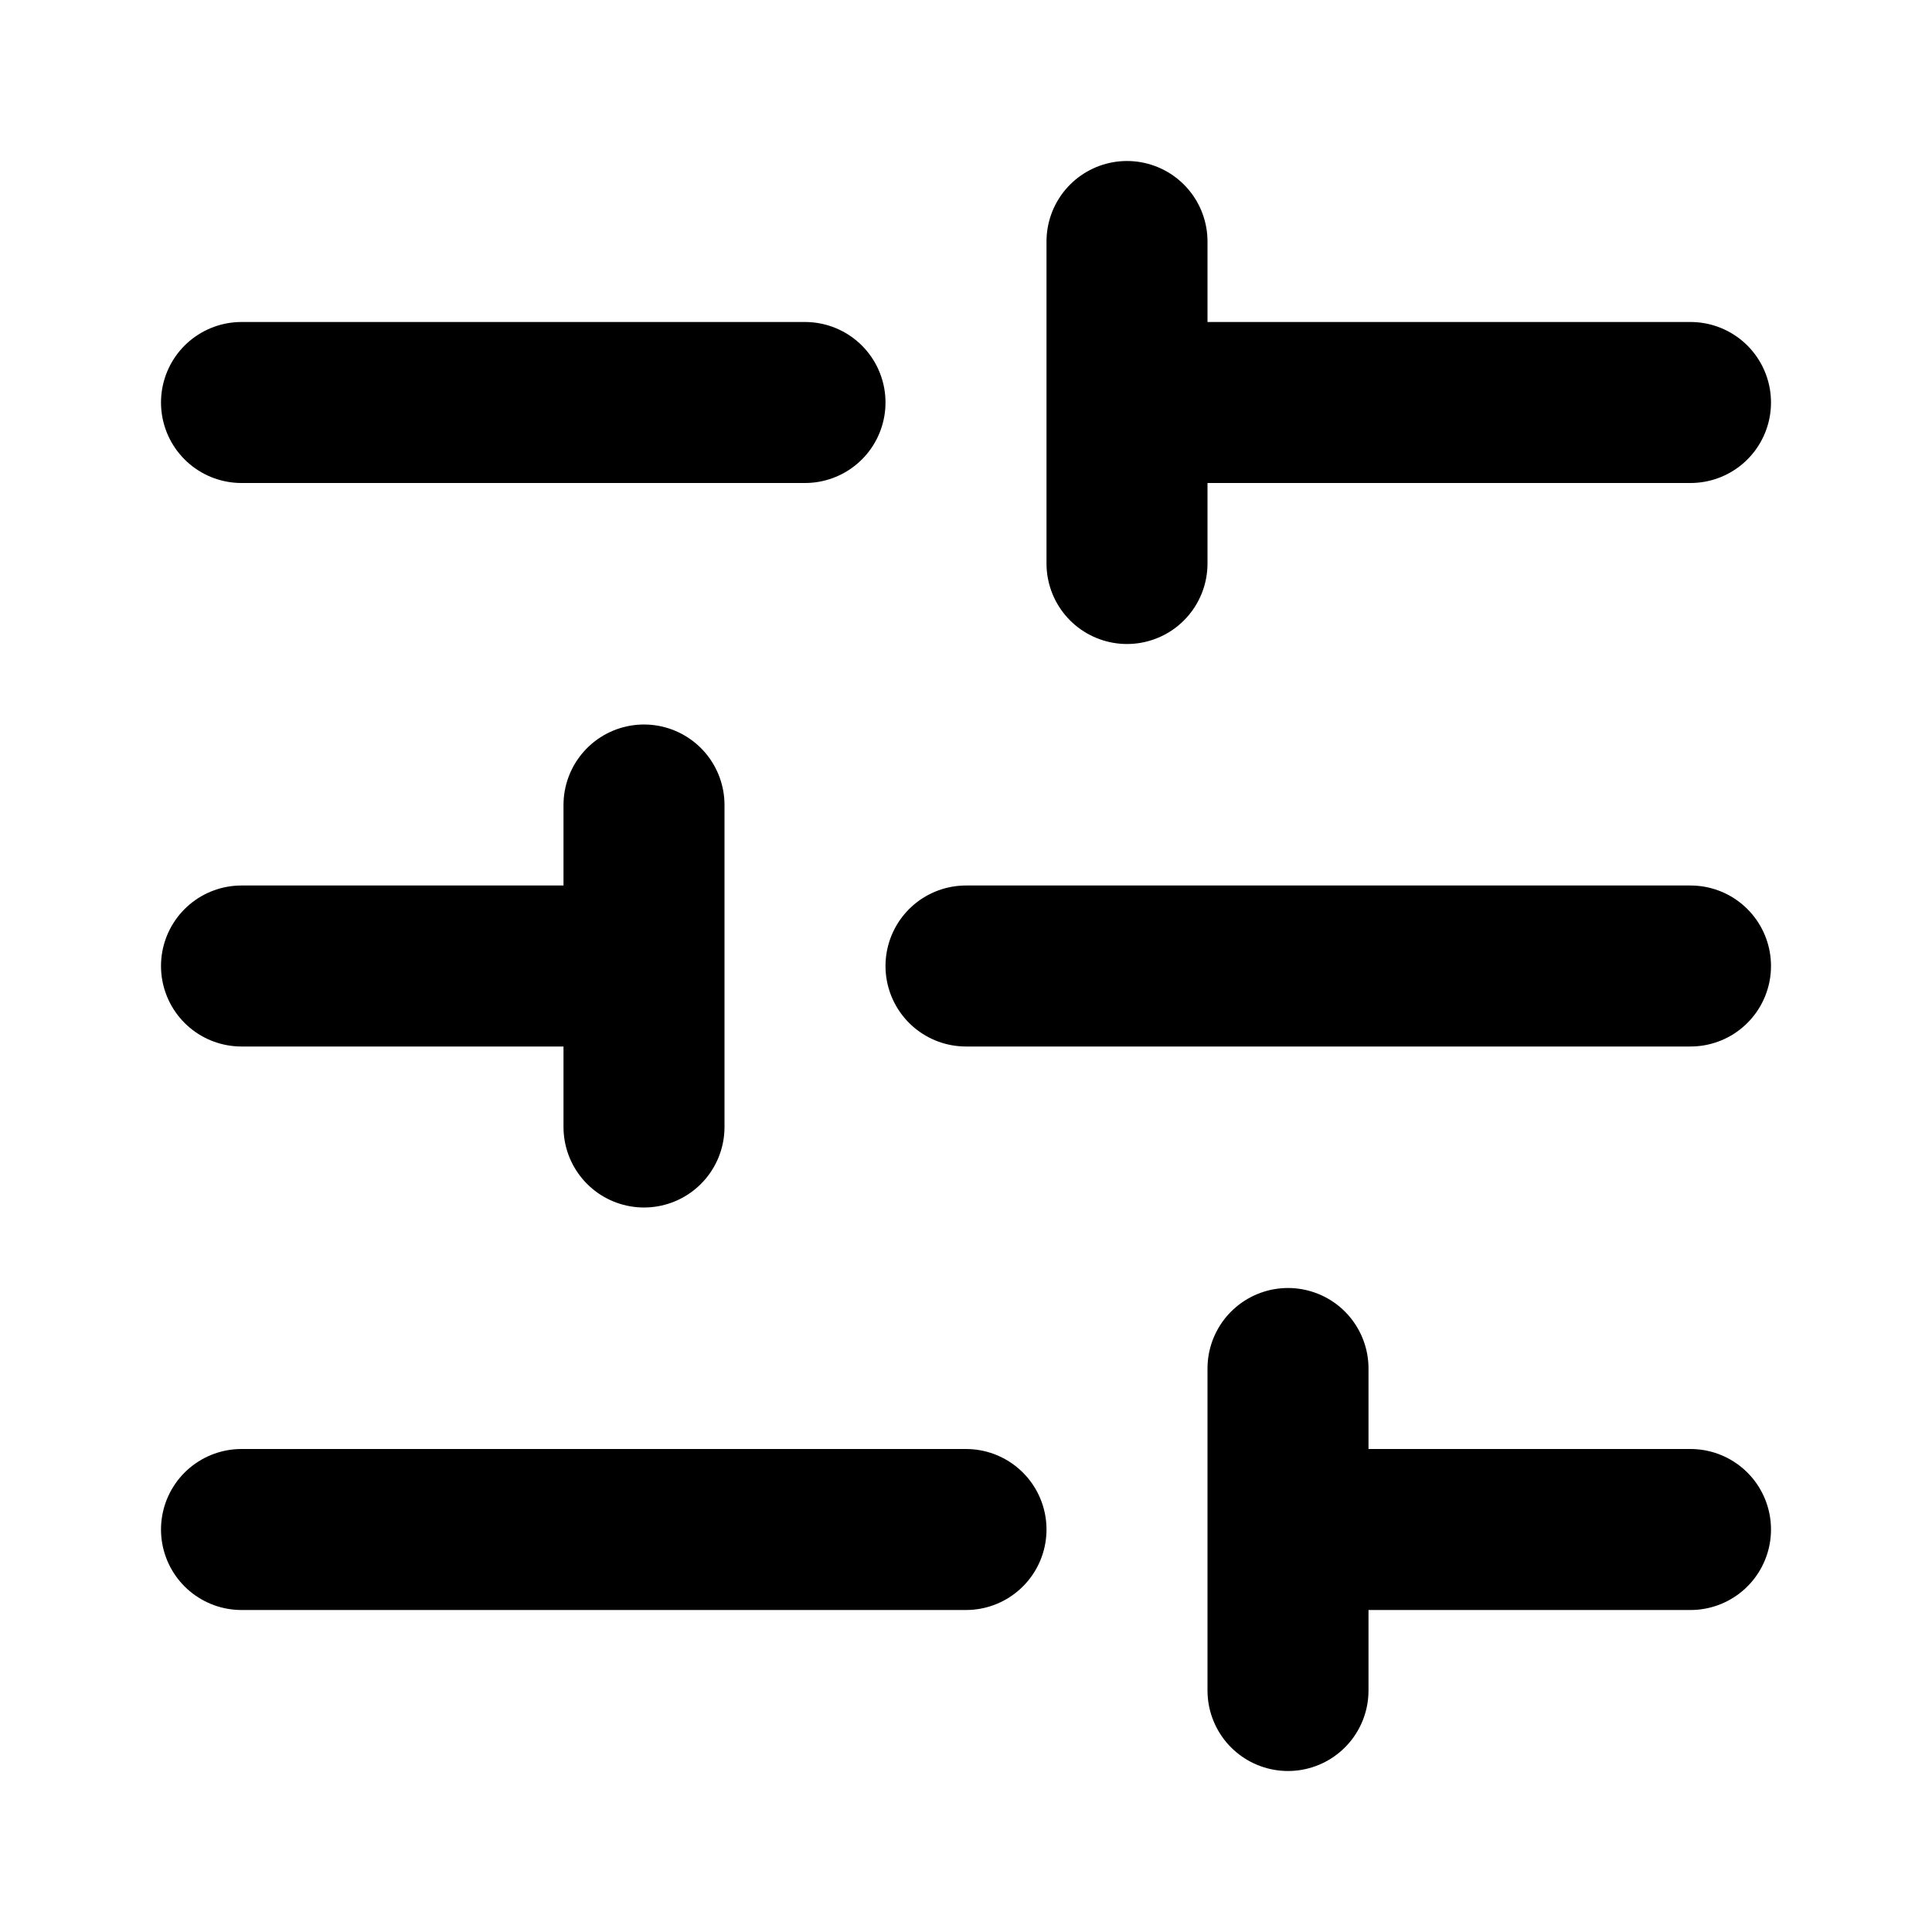
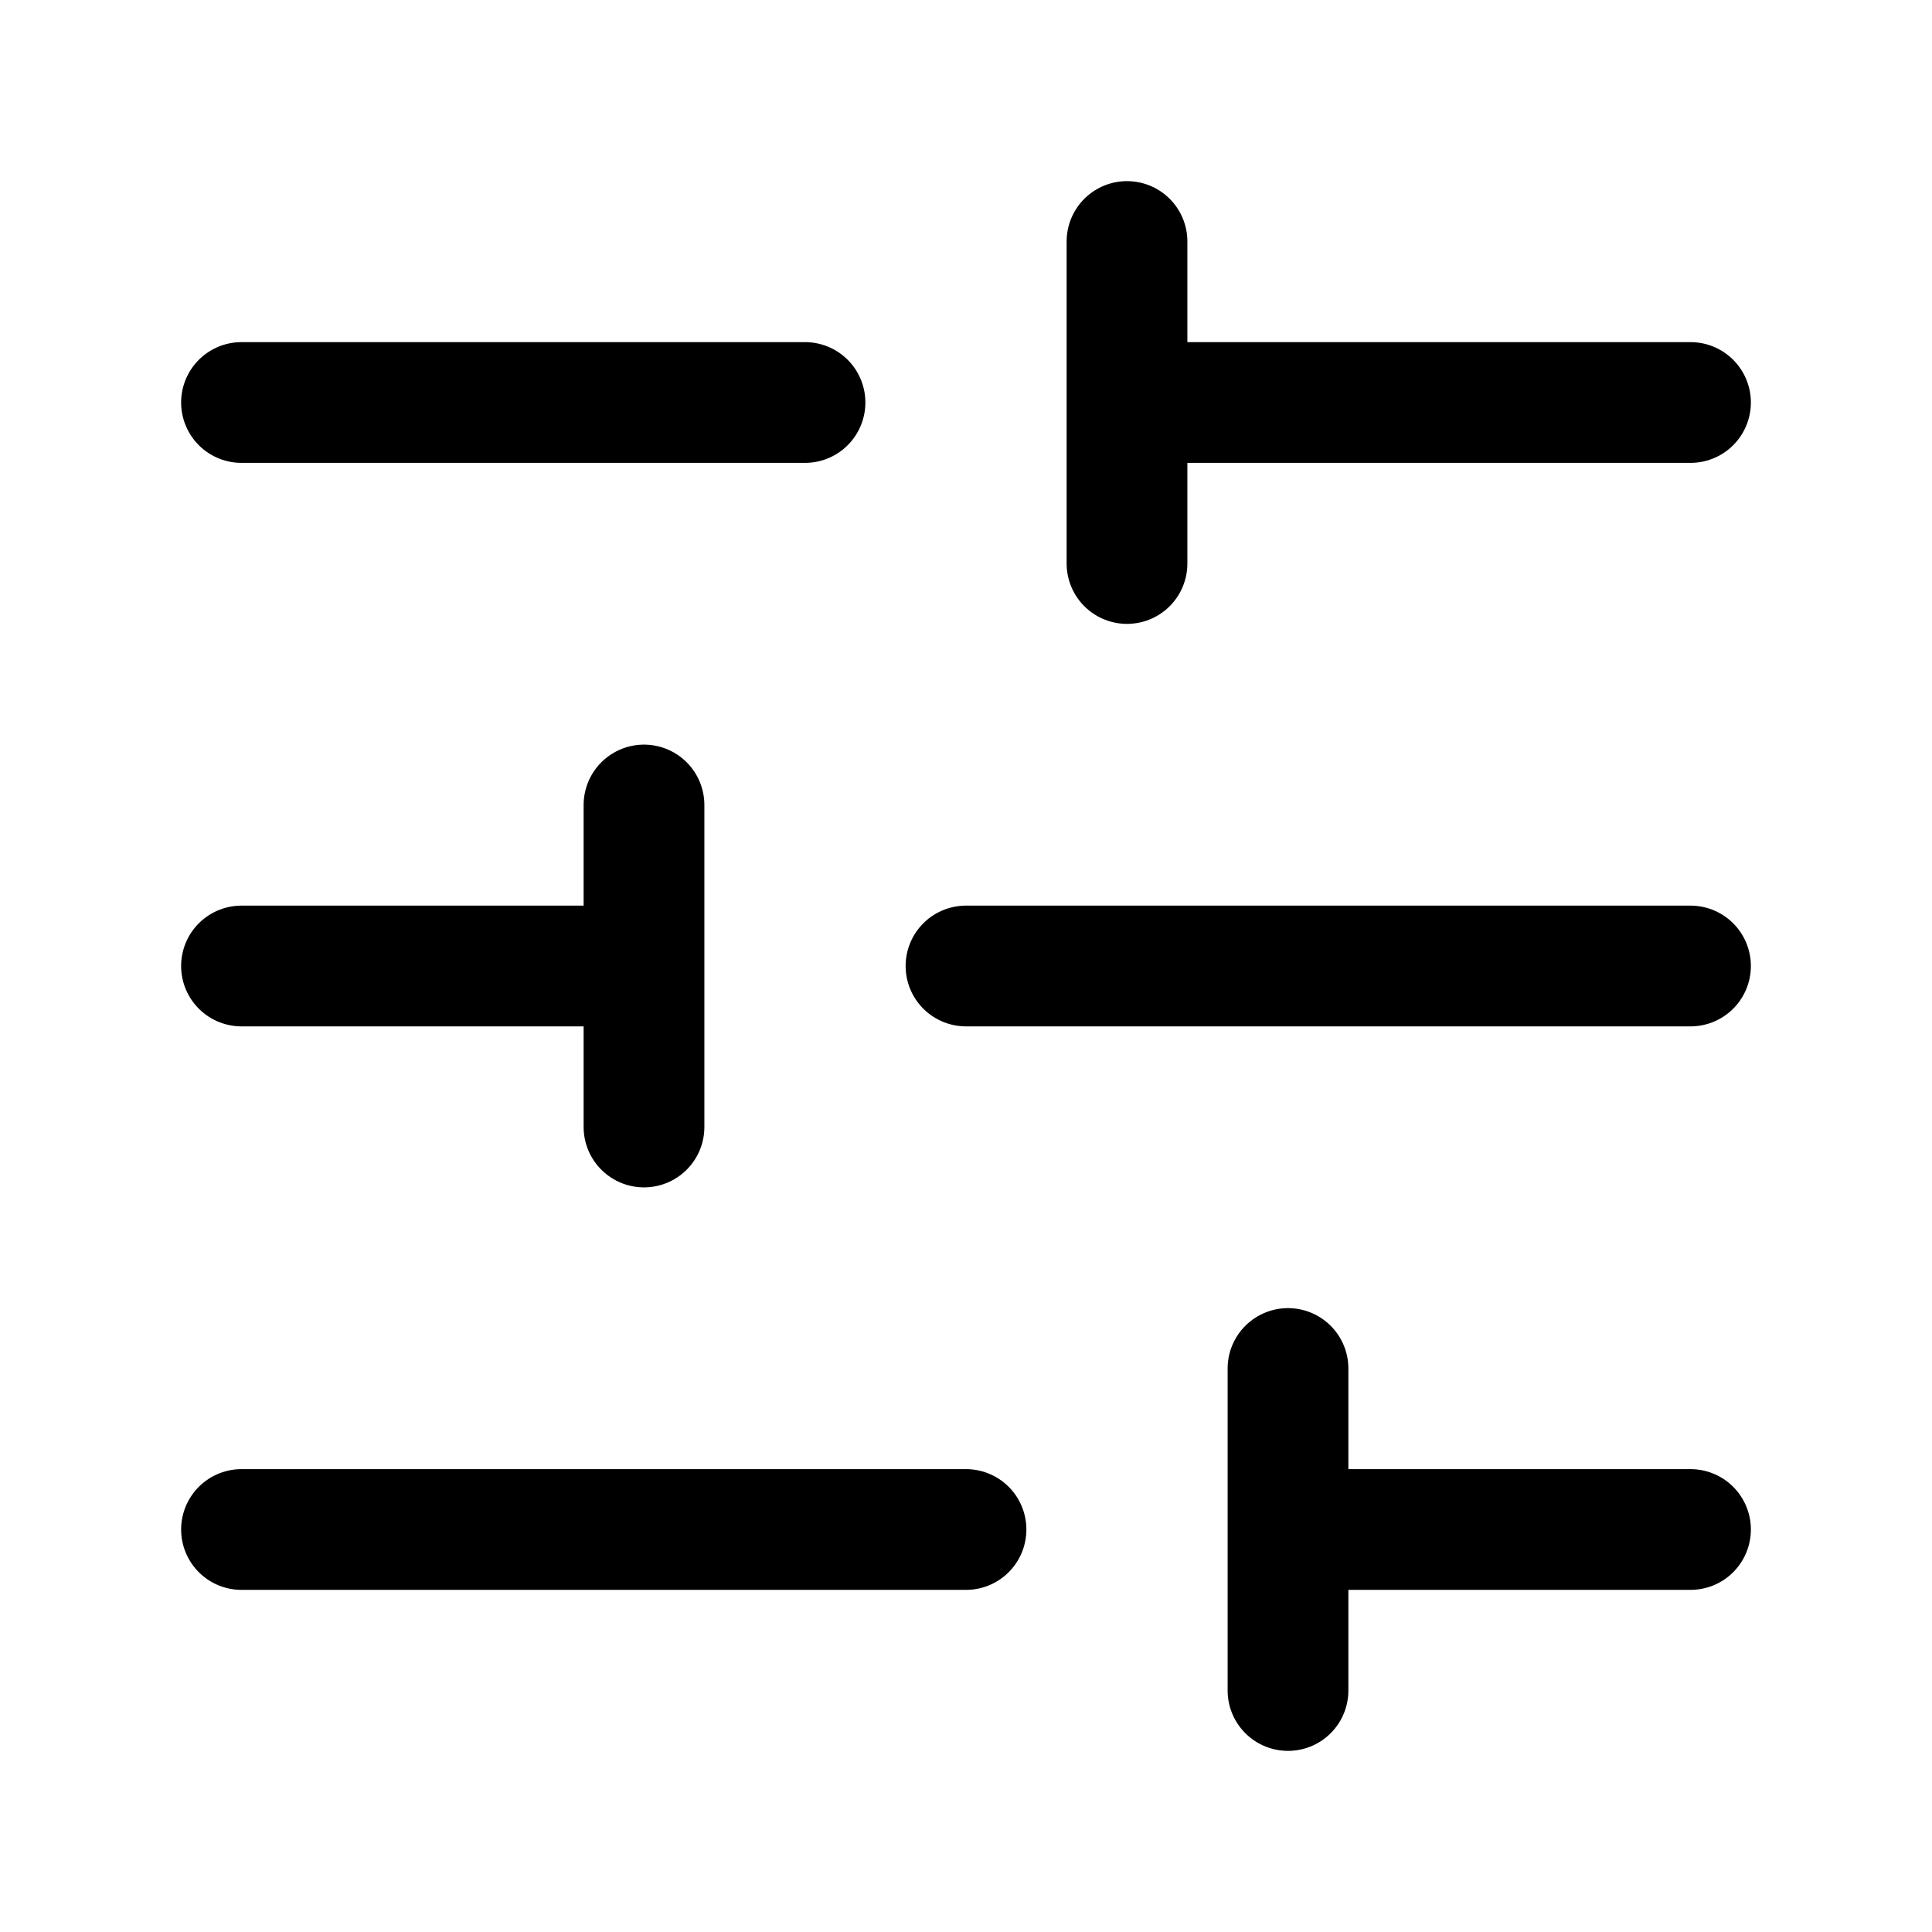
<svg xmlns="http://www.w3.org/2000/svg" width="1em" height="1em" viewBox="0 0 24 24">
-   <path fill="none" stroke="currentColor" stroke-linecap="round" stroke-linejoin="round" stroke-width="2" d="M10 5H3m9 14H3M14 3v4m2 10v4m5-9h-9m9 7h-5m5-14h-7m-6 5v4m0-2H3" />
+   <path fill="none" stroke="currentColor" stroke-linecap="round" stroke-linejoin="round" stroke-width="1.5" d="M10 5H3m9 14H3M14 3v4m2 10v4m5-9h-9m9 7h-5m5-14h-7m-6 5v4m0-2H3" />
</svg>
